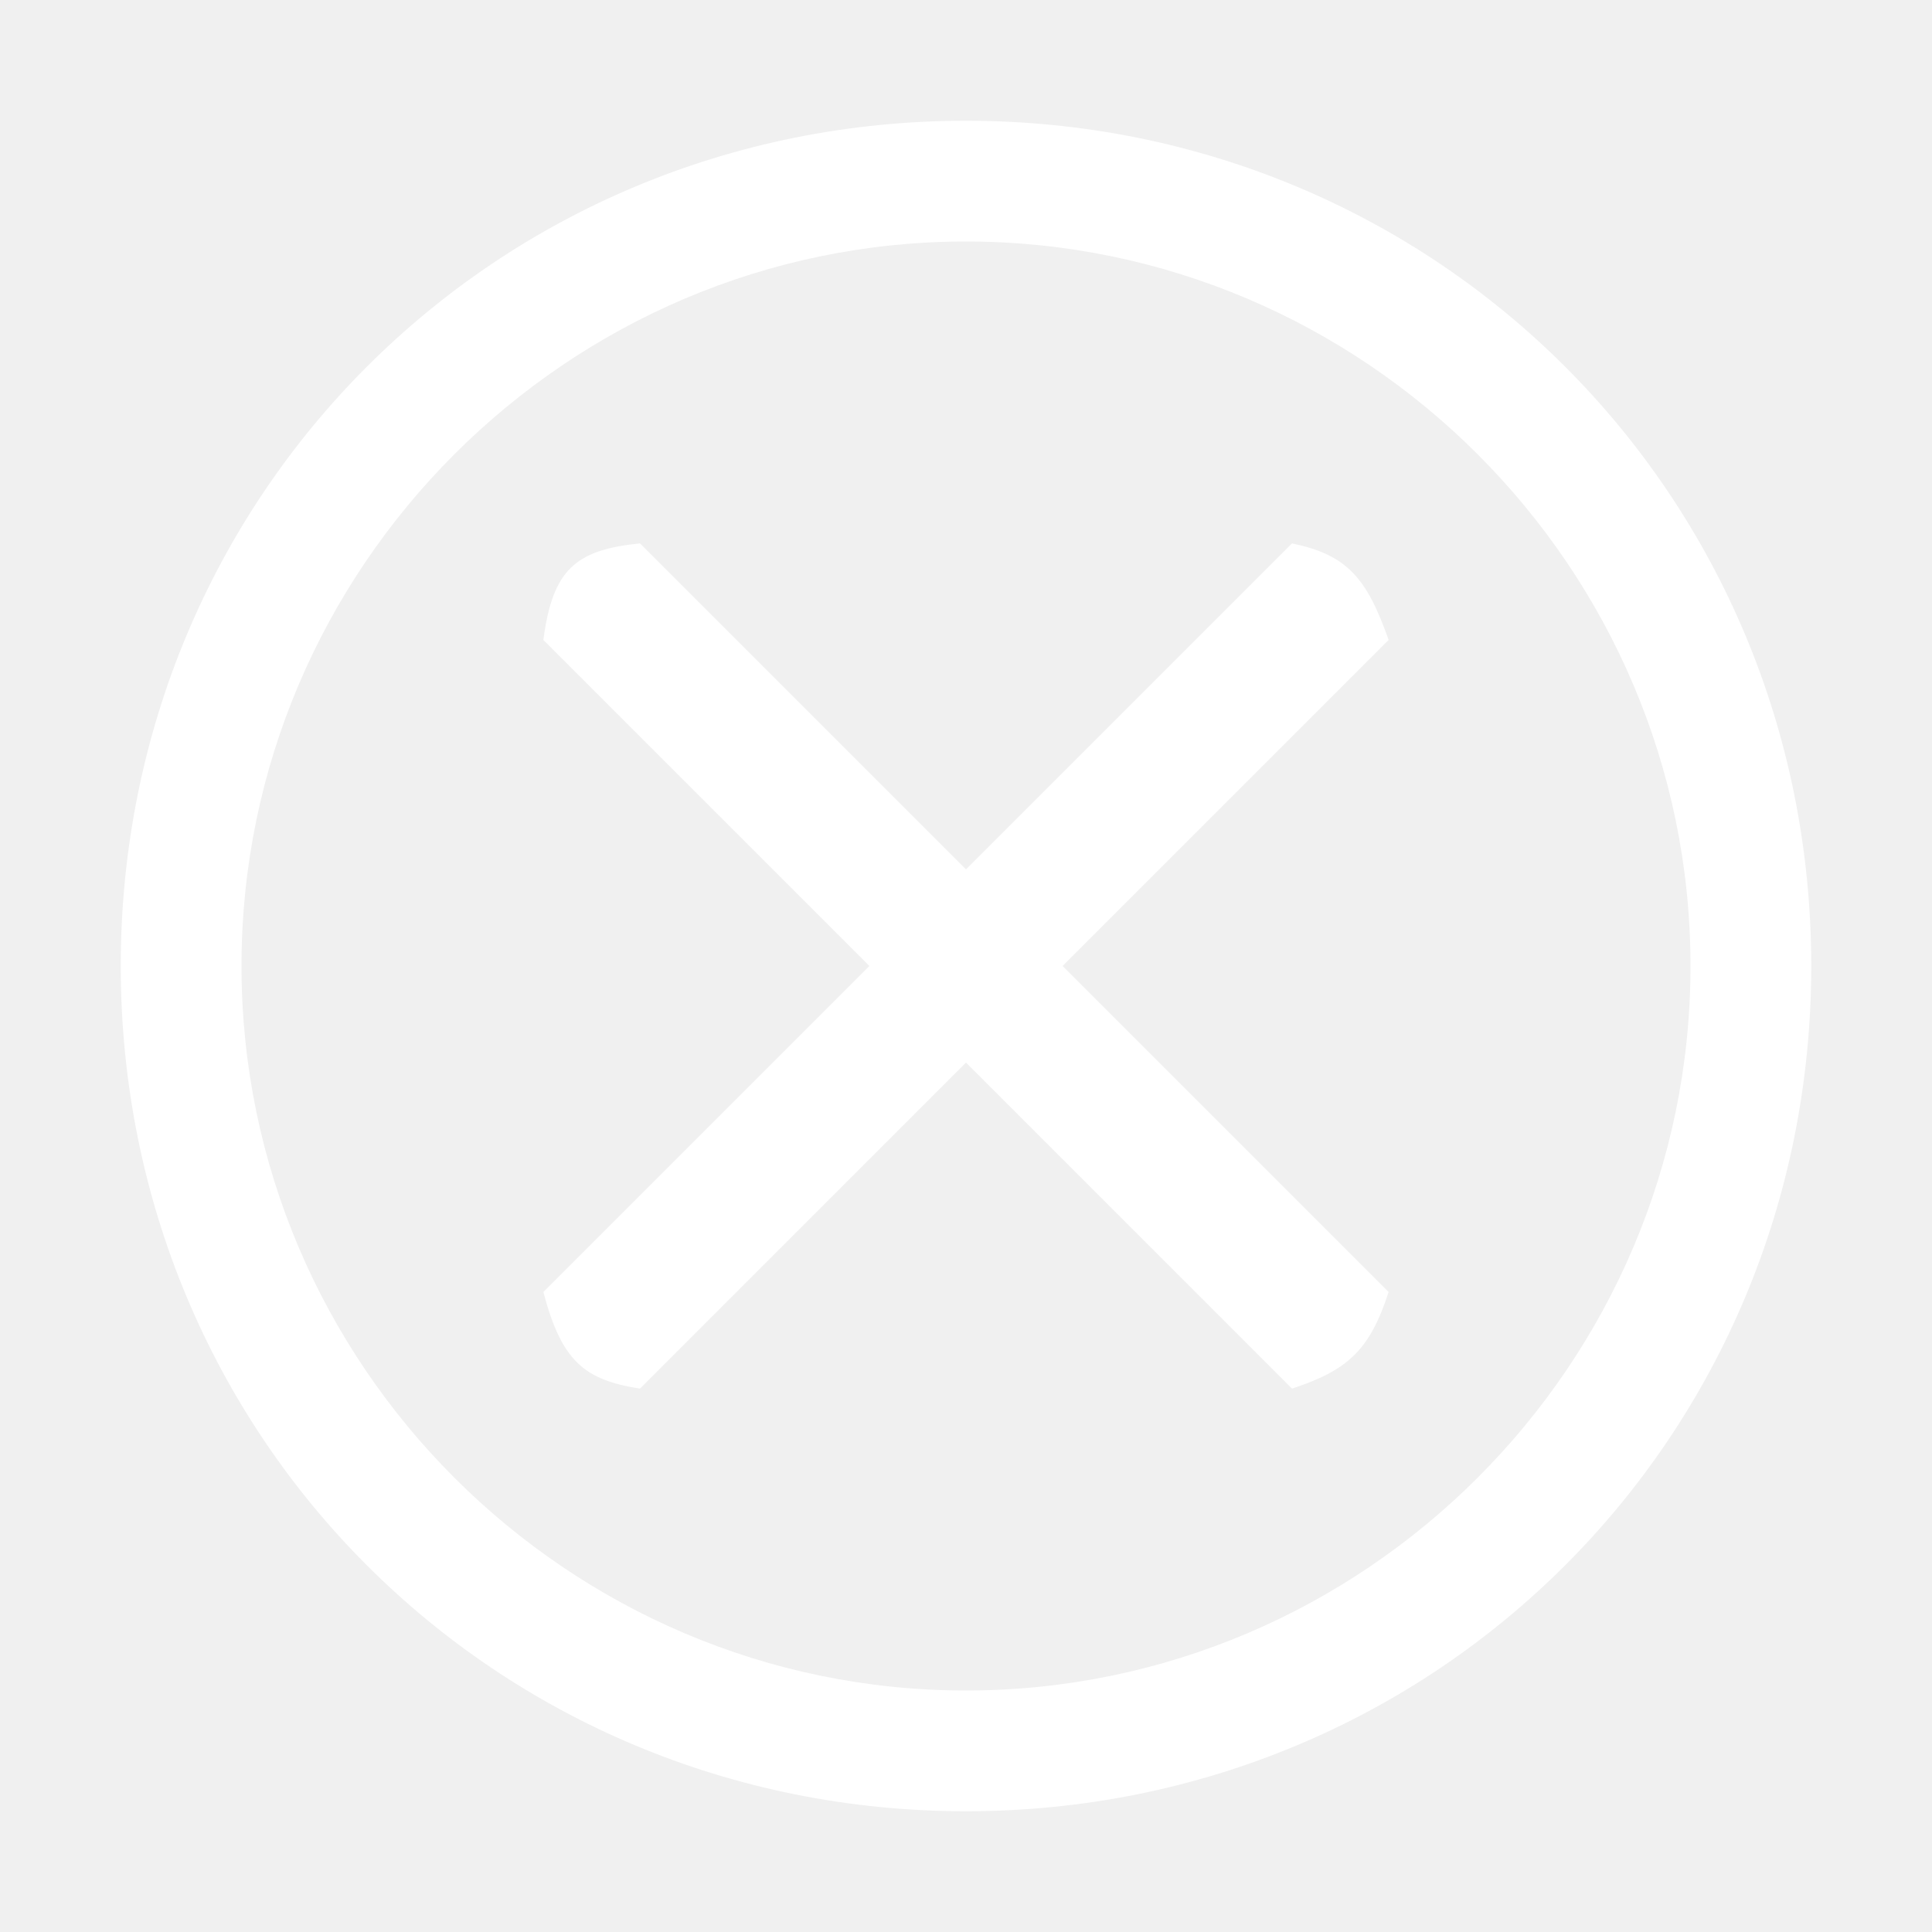
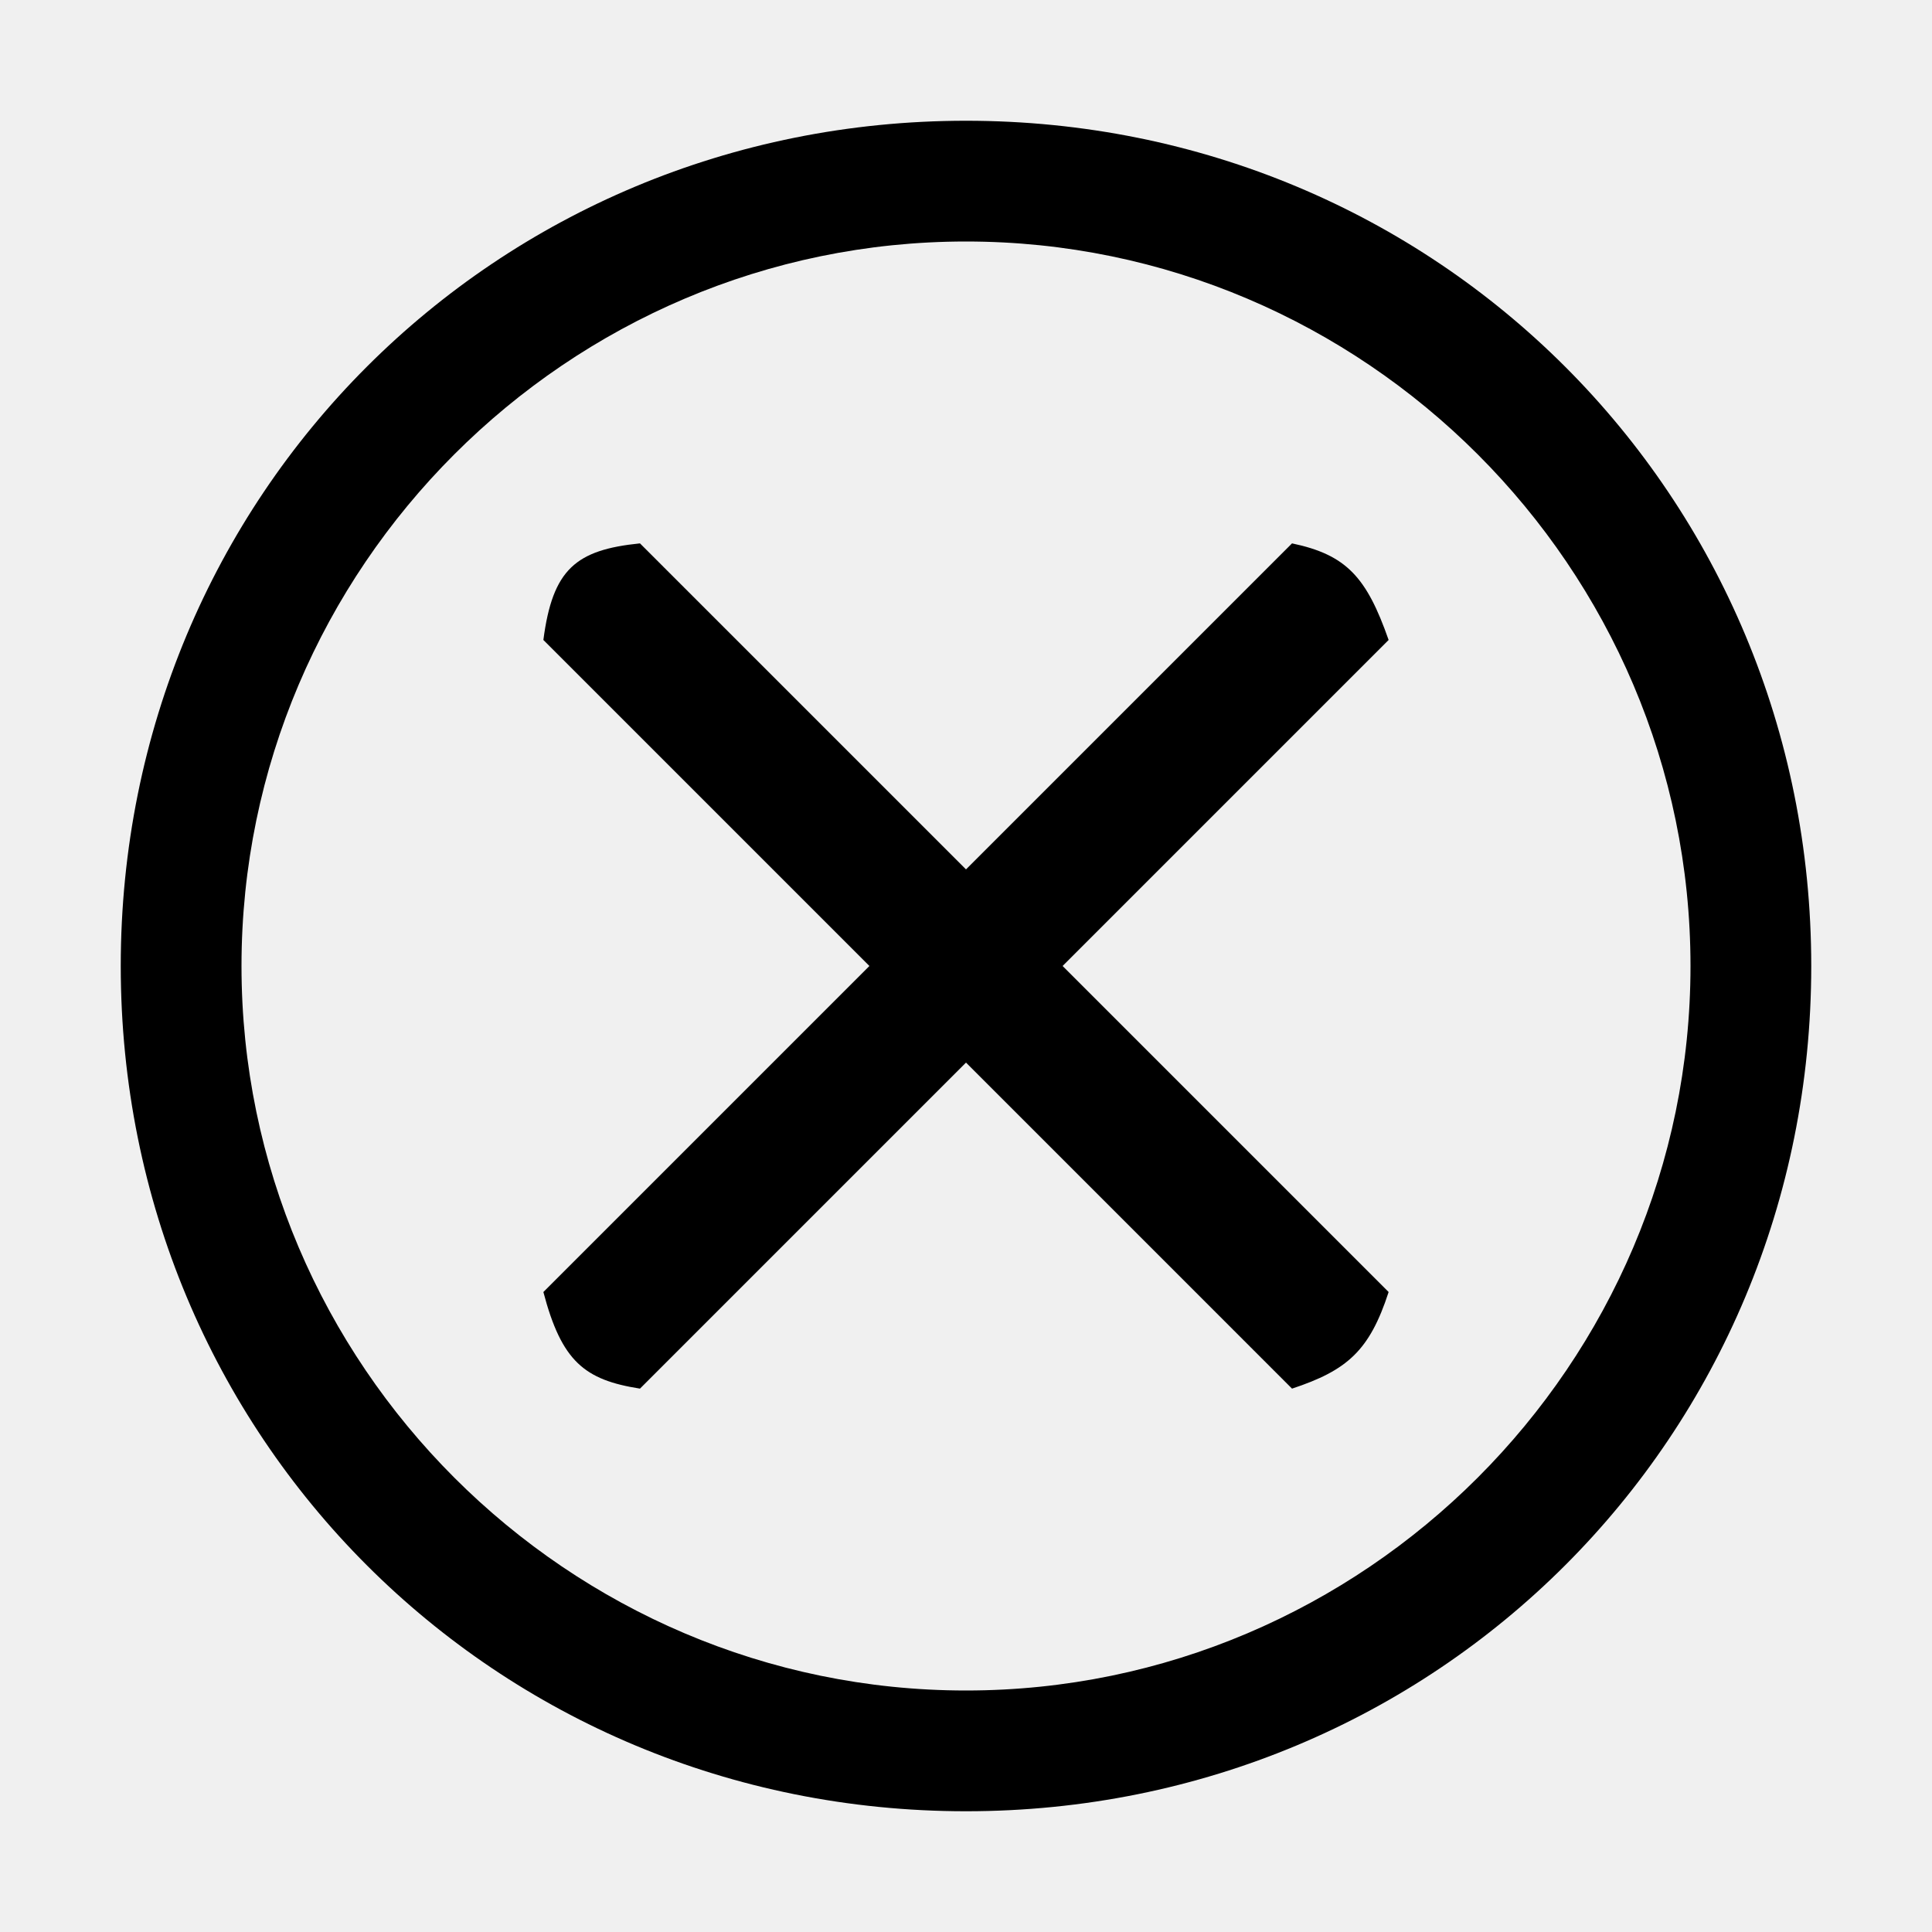
<svg xmlns="http://www.w3.org/2000/svg" width="40" height="40" viewBox="0 0 40 40" fill="none">
-   <path d="M20 2.5C10.25 2.5 2.5 10.25 2.5 20C2.5 29.75 10.25 37.5 20 37.5C29.75 37.5 37.5 29.75 37.5 20C37.5 10.25 29.75 2.5 20 2.5ZM20 35C11.75 35 5 28.25 5 20C5 11.75 11.75 5 20 5C28.25 5 35 11.75 35 20C35 28.25 28.25 35 20 35Z" fill="white" />
-   <path d="M26.75 28.75L20 22L13.25 28.75C12.103 28.569 11.629 28.189 11.25 26.75L18 20L11.25 13.25C11.441 11.783 11.923 11.385 13.25 11.25L20 18L26.75 11.25C27.878 11.487 28.295 11.951 28.75 13.25L22 20L28.75 26.75C28.354 27.968 27.89 28.372 26.75 28.75Z" fill="white" />
+   <path d="M20 2.5C10.25 2.5 2.5 10.25 2.5 20C2.5 29.75 10.25 37.5 20 37.5C29.75 37.5 37.5 29.75 37.5 20C37.5 10.25 29.75 2.5 20 2.5ZM20 35C11.75 35 5 28.25 5 20C5 11.75 11.75 5 20 5C28.25 5 35 11.75 35 20C35 28.25 28.25 35 20 35Z" fill="black" />
+   <path d="M26.75 28.75L20 22L13.25 28.75C12.103 28.569 11.629 28.189 11.25 26.75L18 20L11.25 13.25C11.441 11.783 11.923 11.385 13.25 11.25L20 18L26.75 11.25C27.878 11.487 28.295 11.951 28.75 13.25L22 20L28.75 26.75C28.354 27.968 27.89 28.372 26.75 28.75Z" fill="black" />
</svg>
